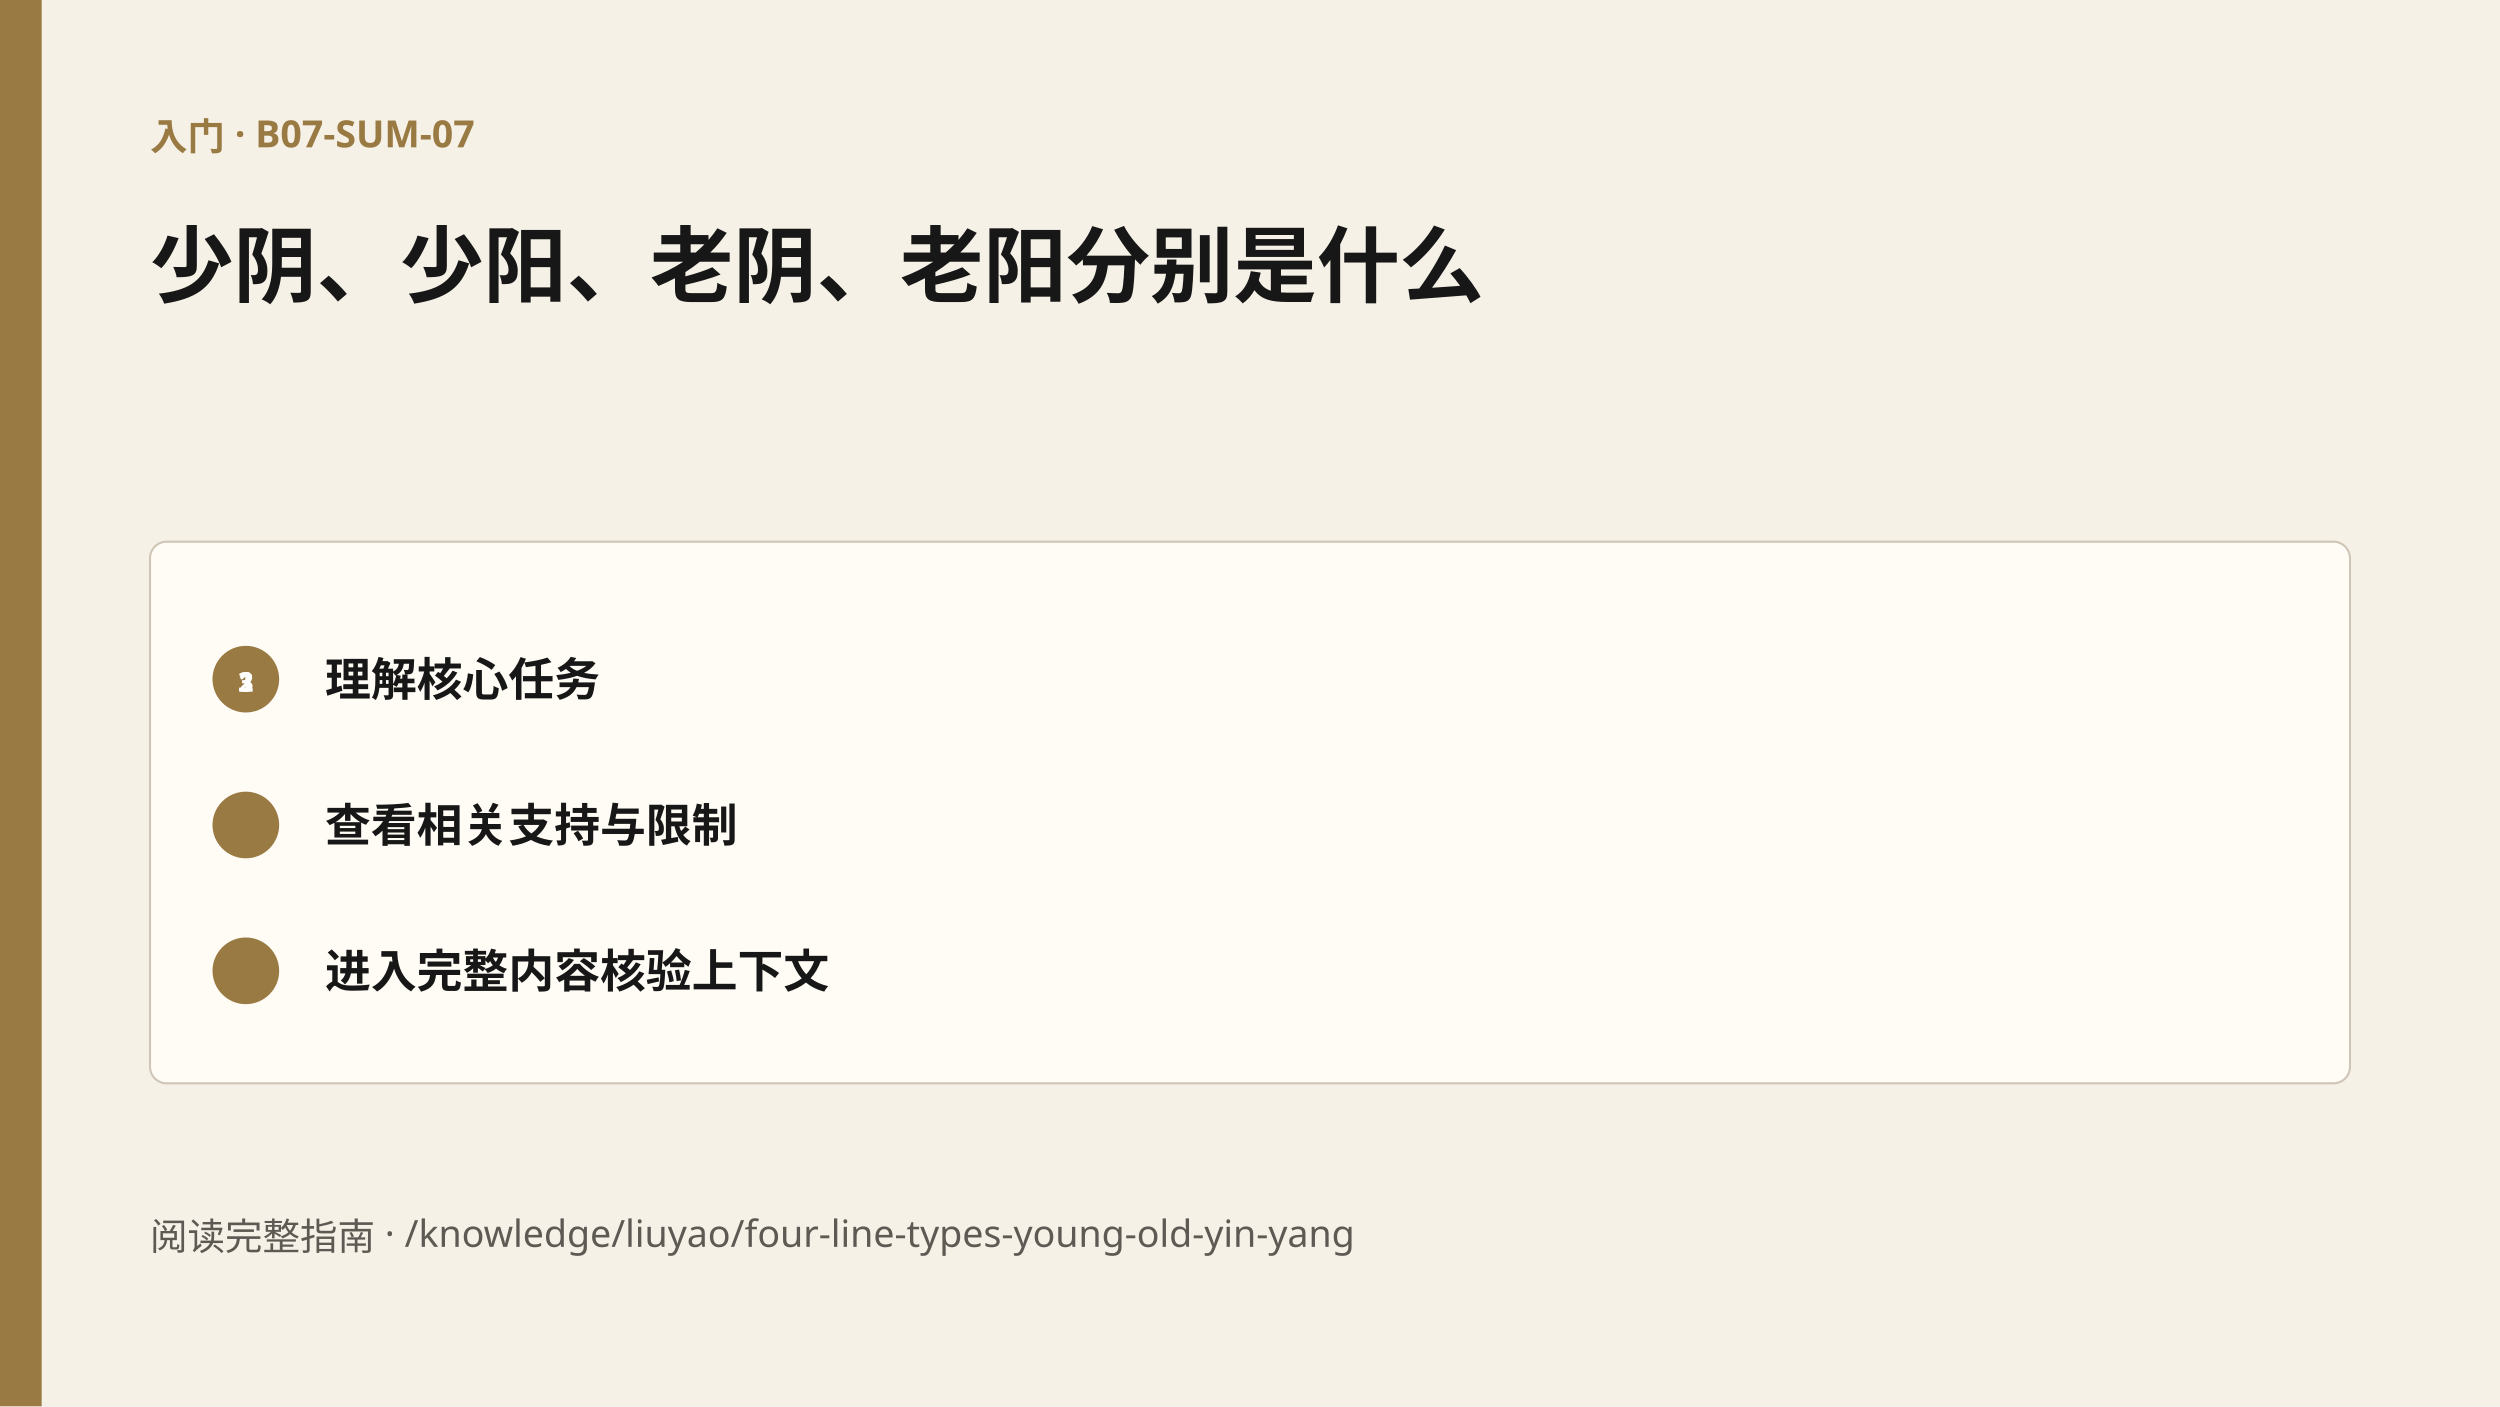
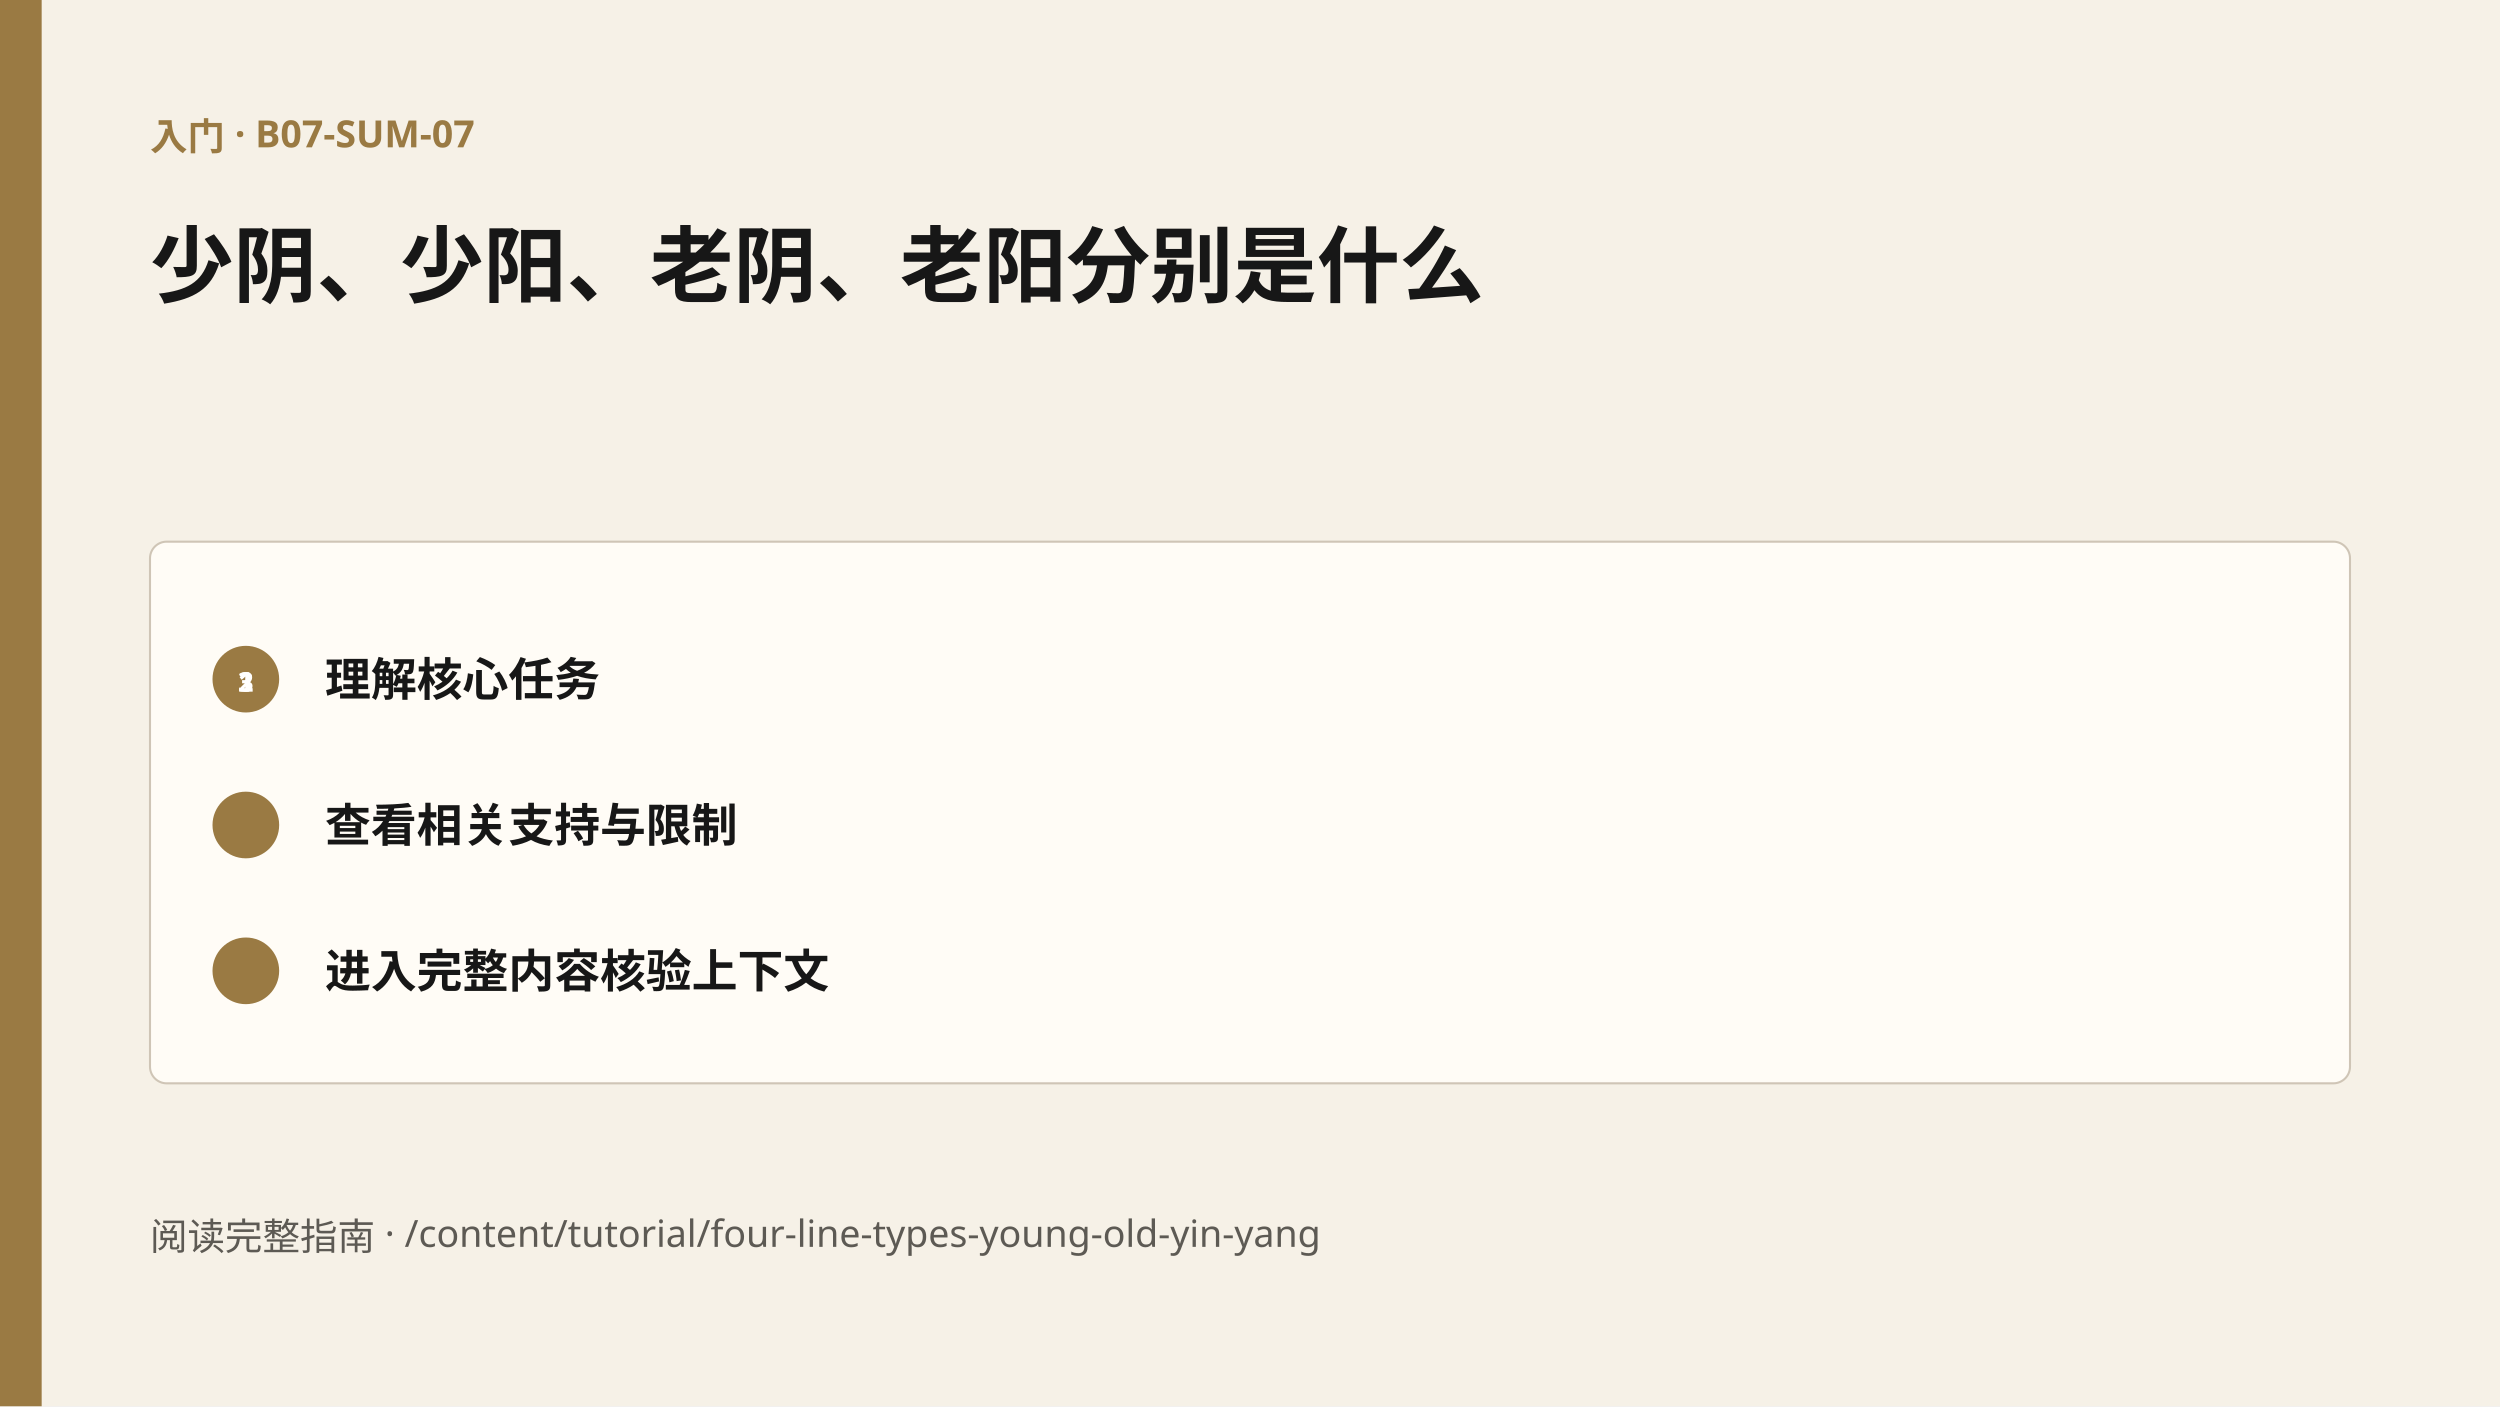
<svg xmlns="http://www.w3.org/2000/svg" viewBox="0 0 1200 675" role="img" aria-labelledby="title desc">
  <rect width="1200" height="675" fill="#F6F1E7" />
  <rect x="0" y="0" width="20" height="675" fill="#9A7A43" />
  <text x="72" y="72" fill="#9A7A43" font-size="18" font-weight="700" font-family="system-ui, sans-serif">入门 · B07-SUM-07</text>
  <text x="72" y="142" text-anchor="start" fill="#171717" font-size="40" font-weight="760" font-family="system-ui, -apple-system, BlinkMacSystemFont, 'Segoe UI', sans-serif">
    <tspan x="72" dy="0">少阴、少阳、老阴、老阳分别是什么</tspan>
  </text>
  <rect x="72" y="260" width="1056" height="260" rx="8" fill="#FFFCF6" stroke="#CFC5B6" />
  <circle cx="118" cy="326" r="16" fill="#9A7A43" />
  <text x="118" y="332" text-anchor="middle" fill="#fff" font-size="13" font-weight="700" font-family="system-ui, sans-serif">1</text>
  <text x="156" y="334" text-anchor="start" fill="#171717" font-size="22" font-weight="600" font-family="system-ui, -apple-system, BlinkMacSystemFont, 'Segoe UI', sans-serif">
    <tspan x="156" dy="0">理解核心任务</tspan>
  </text>
  <circle cx="118" cy="396" r="16" fill="#9A7A43" />
  <text x="118" y="332" text-anchor="middle" fill="#fff" font-size="13" font-weight="700" font-family="system-ui, sans-serif">2</text>
  <text x="156" y="404" text-anchor="start" fill="#171717" font-size="22" font-weight="600" font-family="system-ui, -apple-system, BlinkMacSystemFont, 'Segoe UI', sans-serif">
    <tspan x="156" dy="0">查看相关支持与限制</tspan>
  </text>
  <circle cx="118" cy="466" r="16" fill="#9A7A43" />
  <text x="118" y="332" text-anchor="middle" fill="#fff" font-size="13" font-weight="700" font-family="system-ui, sans-serif">3</text>
  <text x="156" y="474" text-anchor="start" fill="#171717" font-size="22" font-weight="600" font-family="system-ui, -apple-system, BlinkMacSystemFont, 'Segoe UI', sans-serif">
    <tspan x="156" dy="0">进入完整内容核验上下文</tspan>
  </text>
-   <text x="72" y="600" fill="#5D5A54" font-size="18" font-family="system-ui, sans-serif">阅读完整指南 · /knowledge/liuyao/four-line-types-young-old-yin-yang</text>
+   <text x="72" y="600" fill="#5D5A54" font-size="18" font-family="system-ui, sans-serif">阅读完整指南 · /content/tutorial/four-line-types-young-old-yin-yang</text>
</svg>
